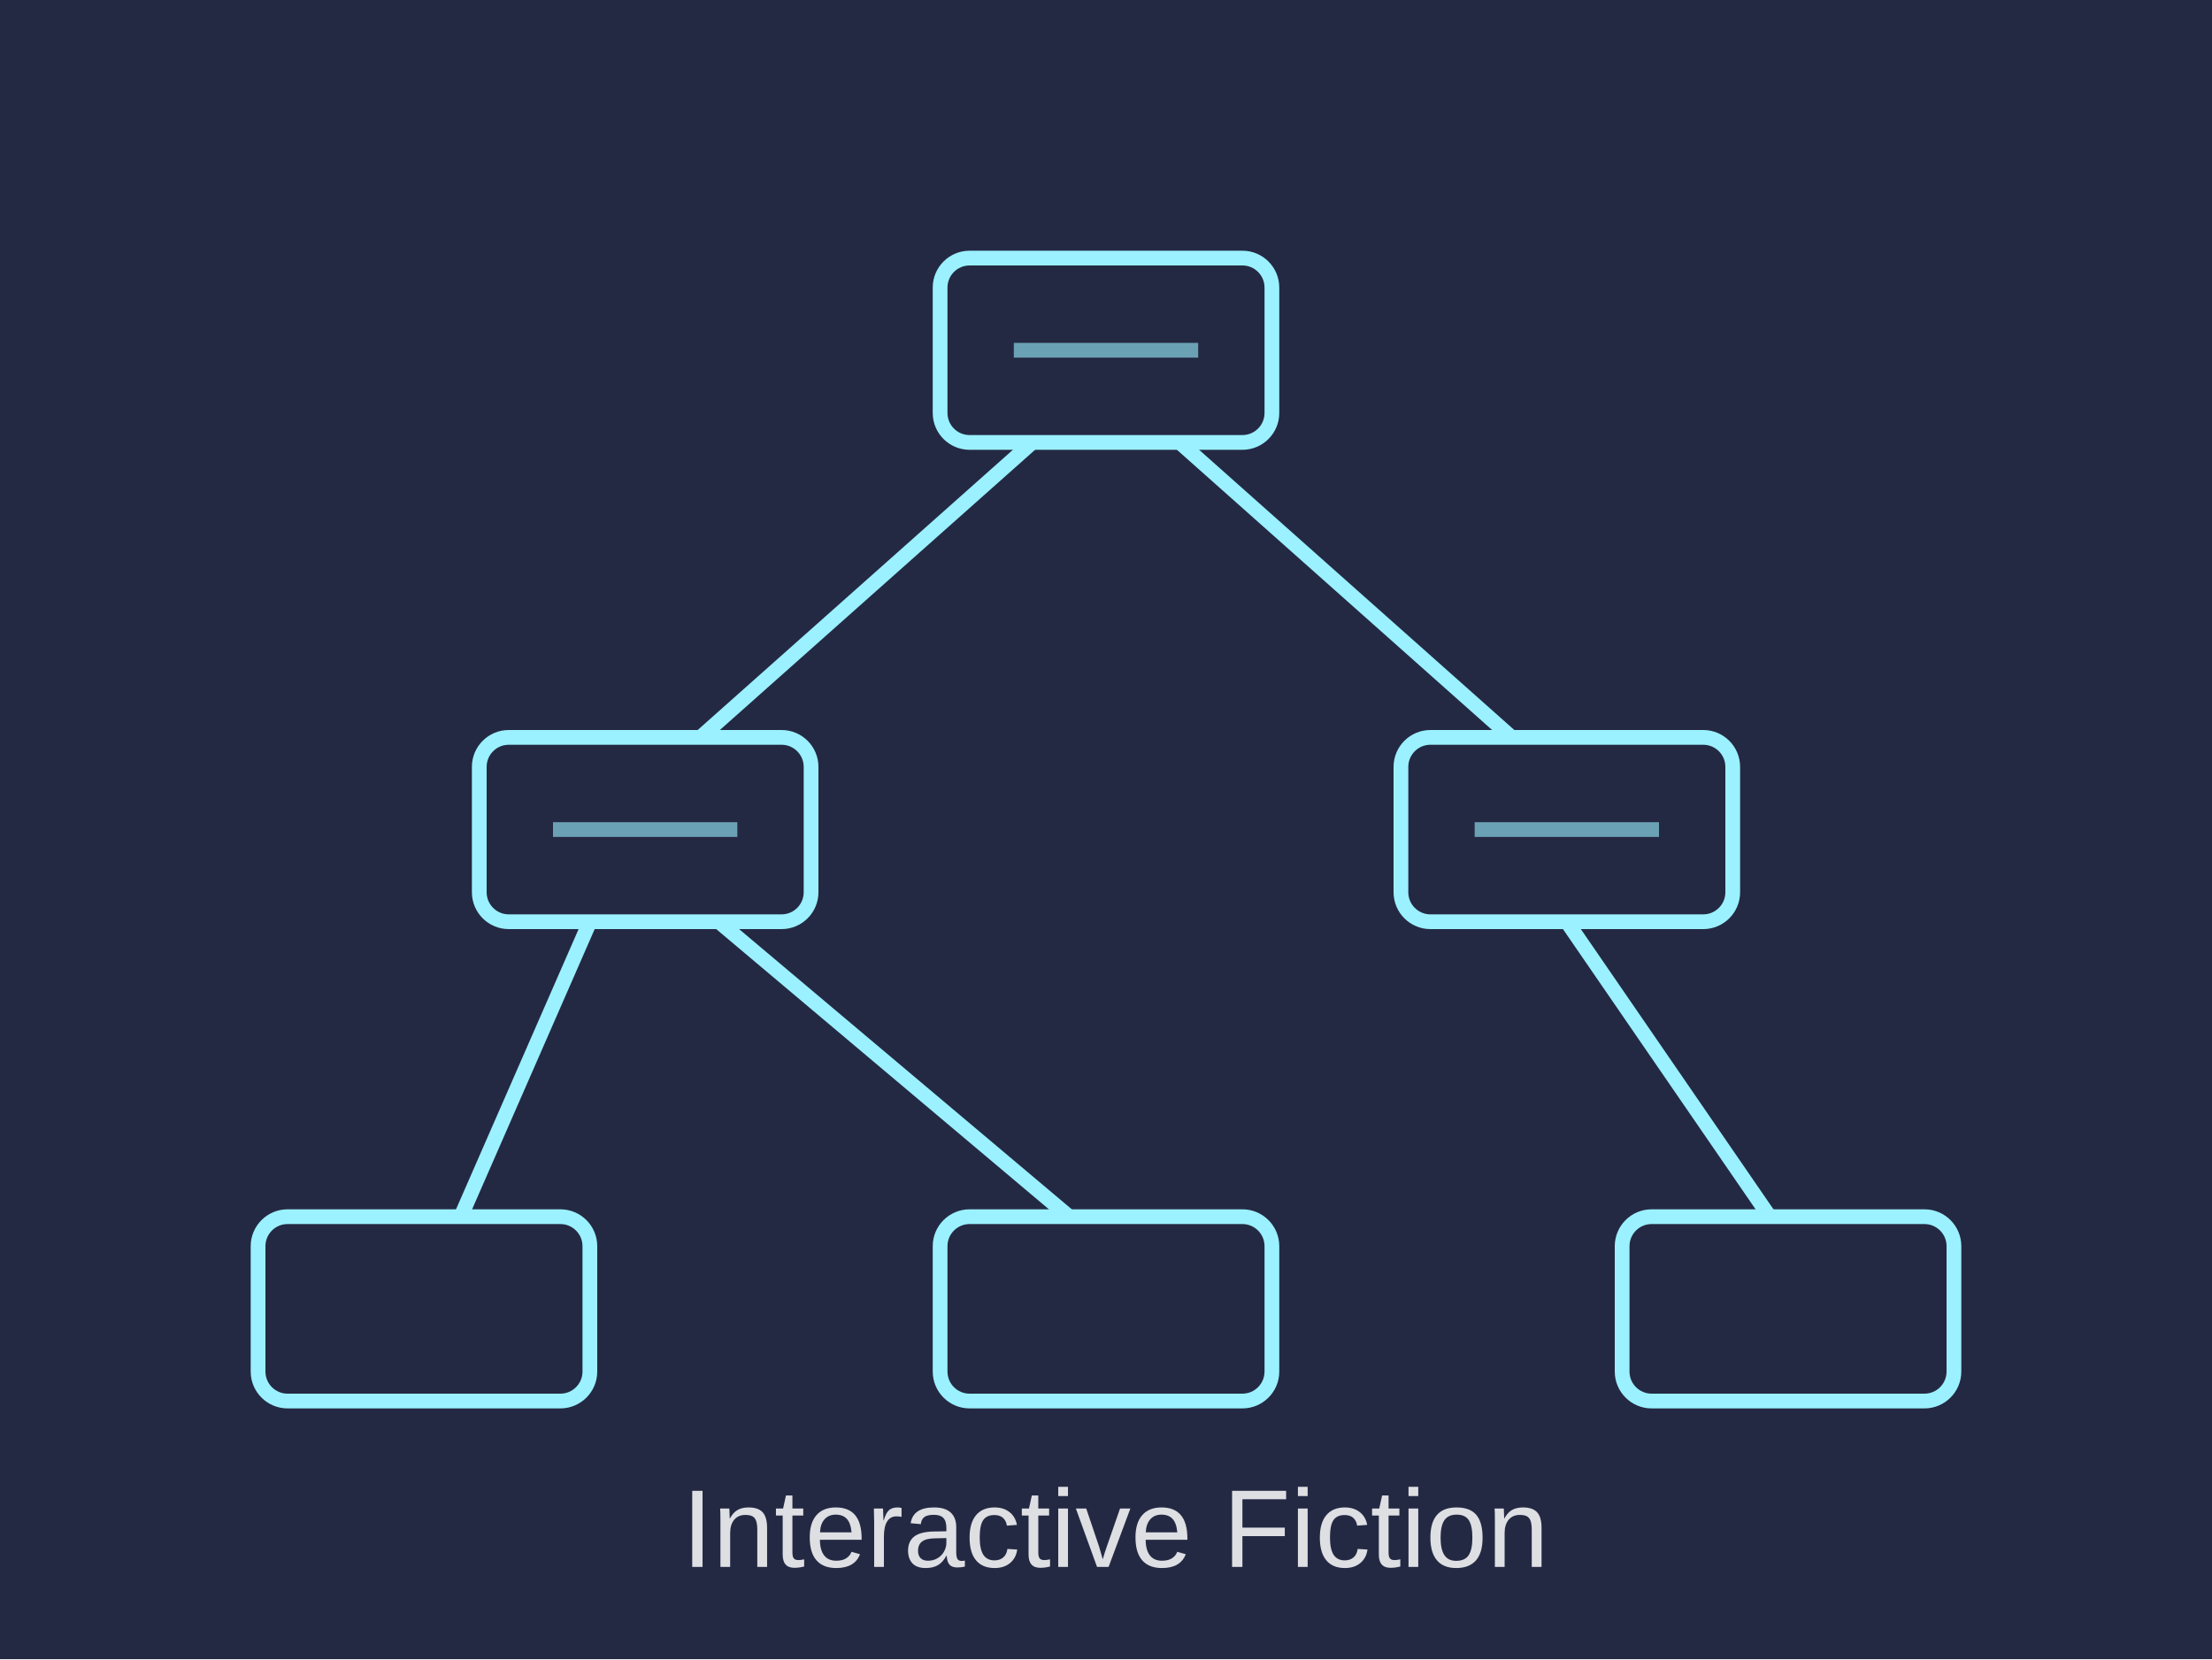
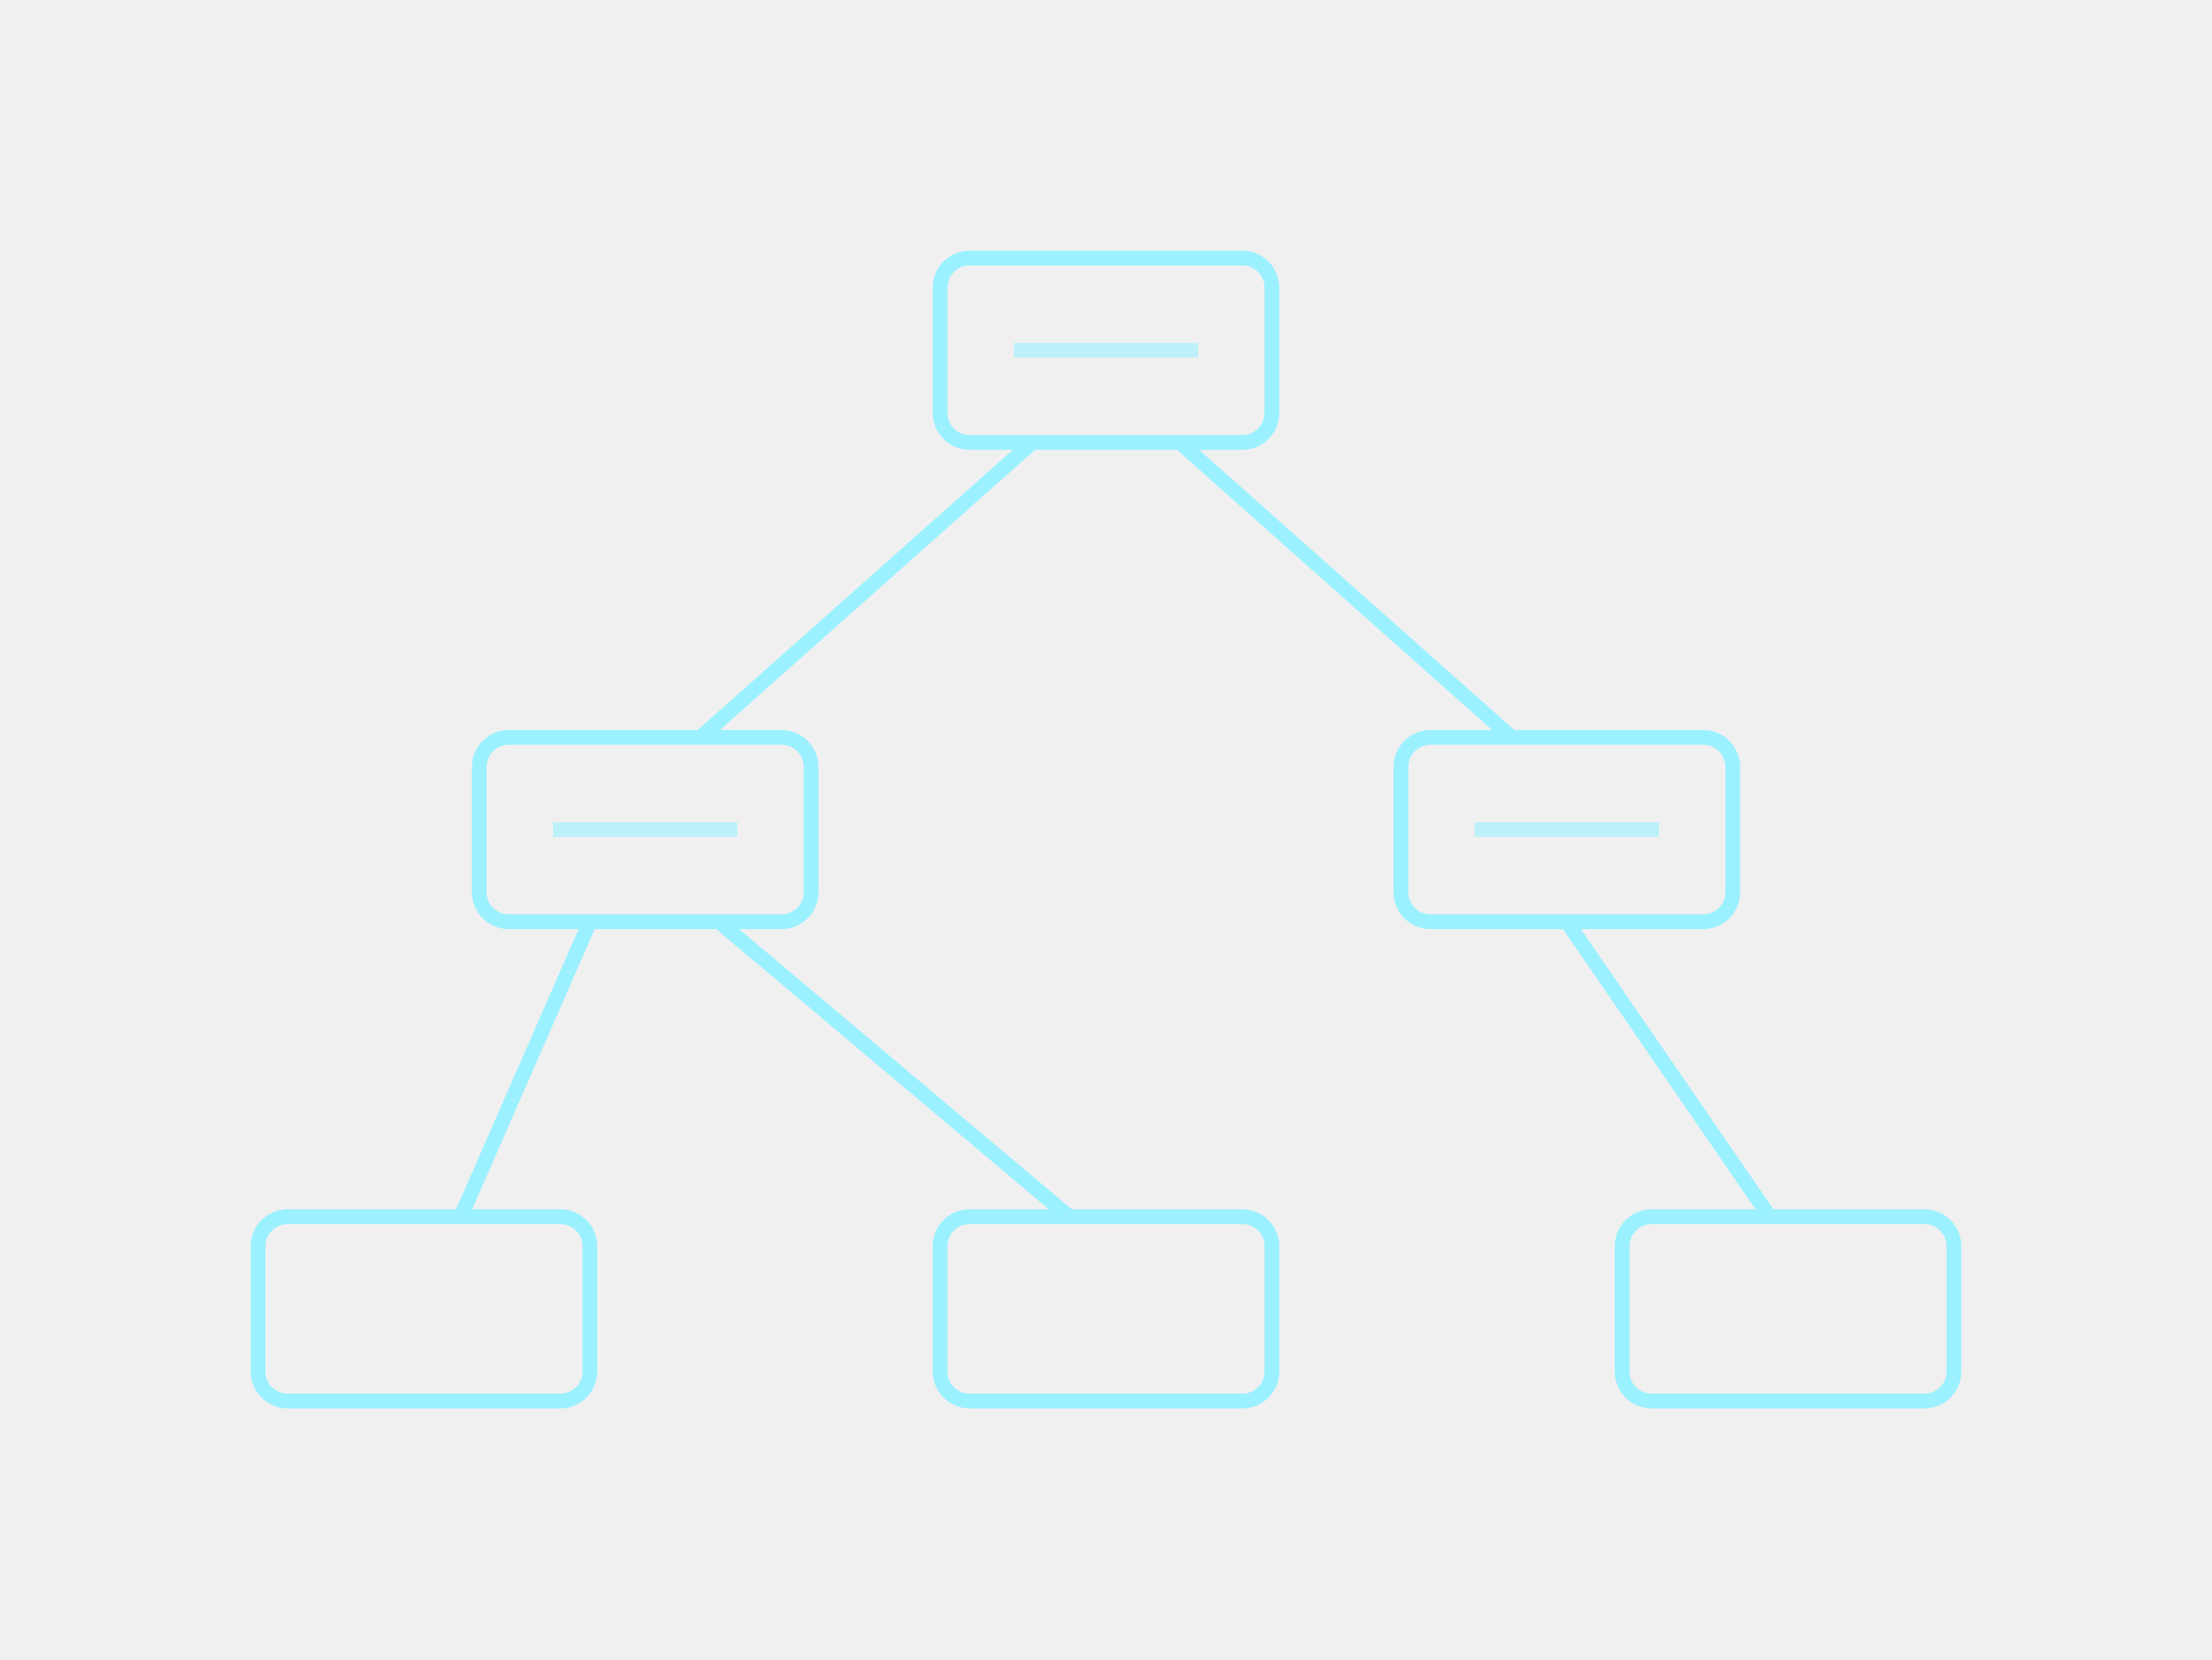
<svg xmlns="http://www.w3.org/2000/svg" viewBox="0 0 600 450">
-   <rect width="600" height="450" fill="#242943" />
  <g stroke="#9bf1ff" stroke-width="4" fill="none">
    <rect x="255" y="70" width="90" height="50" rx="8" />
    <rect x="130" y="200" width="90" height="50" rx="8" />
    <rect x="380" y="200" width="90" height="50" rx="8" />
    <rect x="70" y="330" width="90" height="50" rx="8" />
    <rect x="255" y="330" width="90" height="50" rx="8" />
    <rect x="440" y="330" width="90" height="50" rx="8" />
    <line x1="280" y1="120" x2="190" y2="200" />
    <line x1="320" y1="120" x2="410" y2="200" />
    <line x1="160" y1="250" x2="125" y2="330" />
    <line x1="195" y1="250" x2="290" y2="330" />
    <line x1="425" y1="250" x2="480" y2="330" />
  </g>
  <line x1="275" y1="95" x2="325" y2="95" stroke="#9bf1ff" stroke-width="4" opacity="0.6" />
  <line x1="150" y1="225" x2="200" y2="225" stroke="#9bf1ff" stroke-width="4" opacity="0.6" />
  <line x1="400" y1="225" x2="450" y2="225" stroke="#9bf1ff" stroke-width="4" opacity="0.6" />
-   <text x="185" y="425" font-family="Arial, sans-serif" font-size="30" fill="#ffffff" opacity="0.85">Interactive Fiction</text>
</svg>
